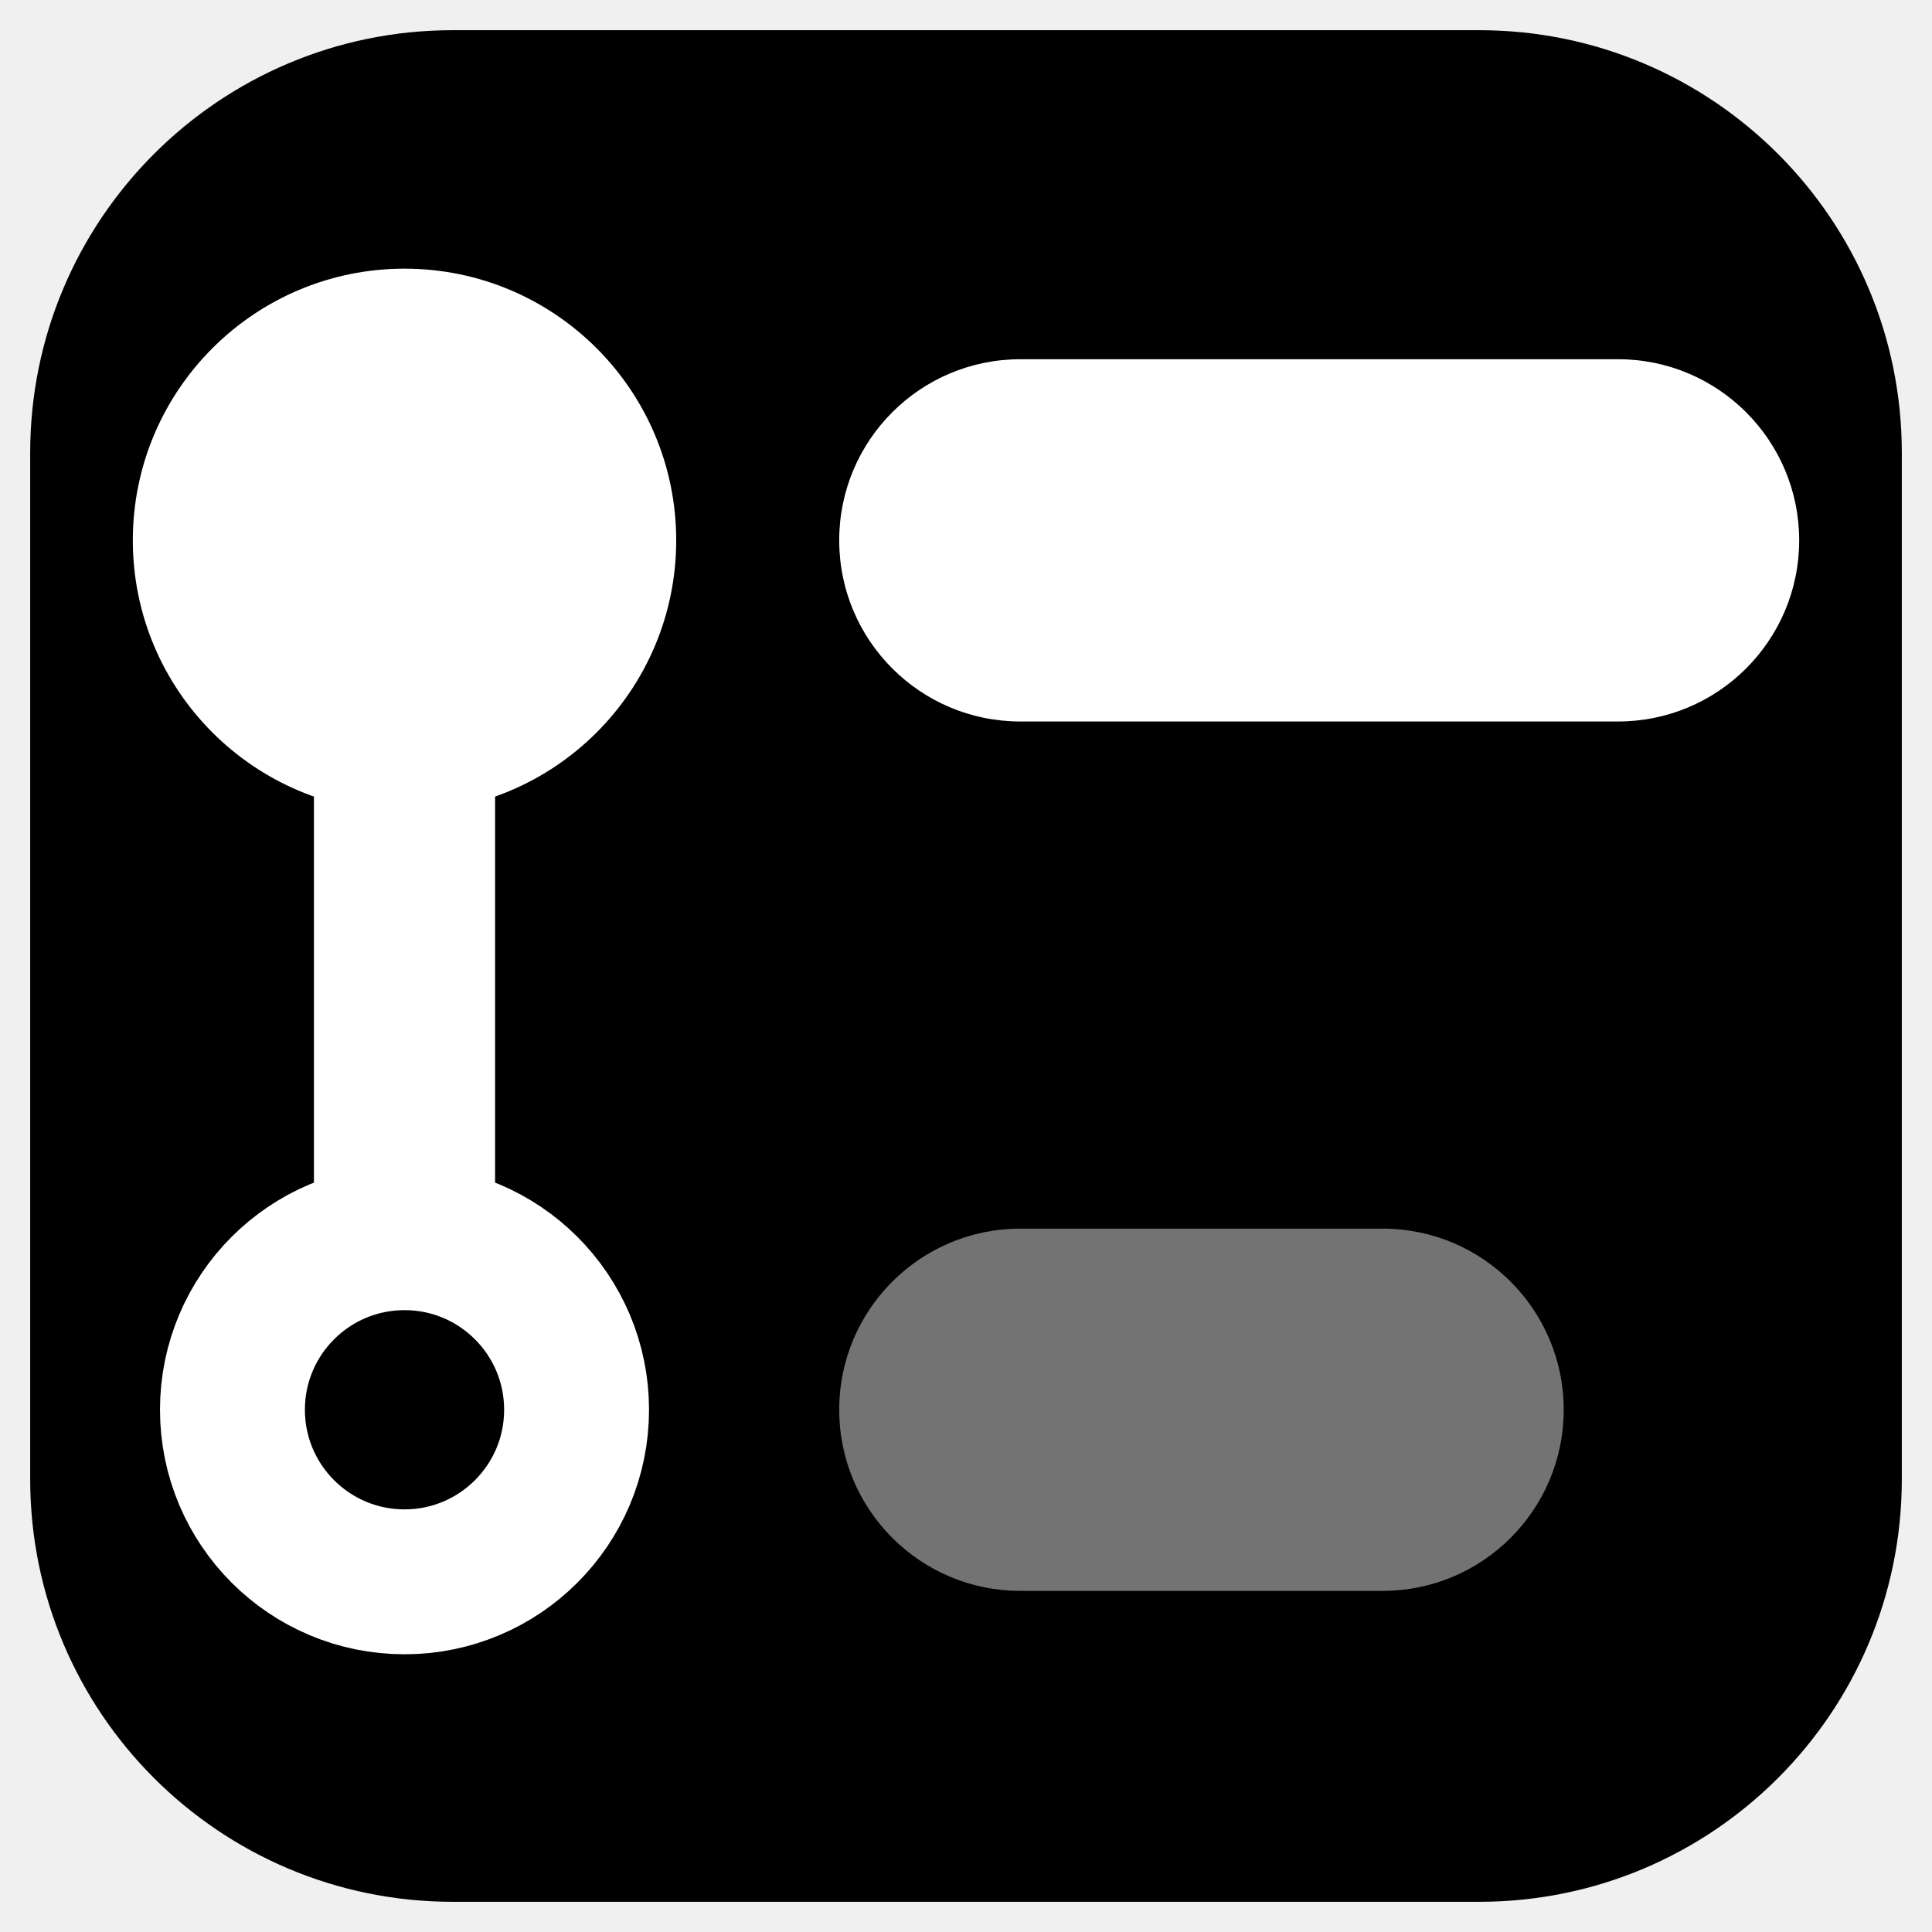
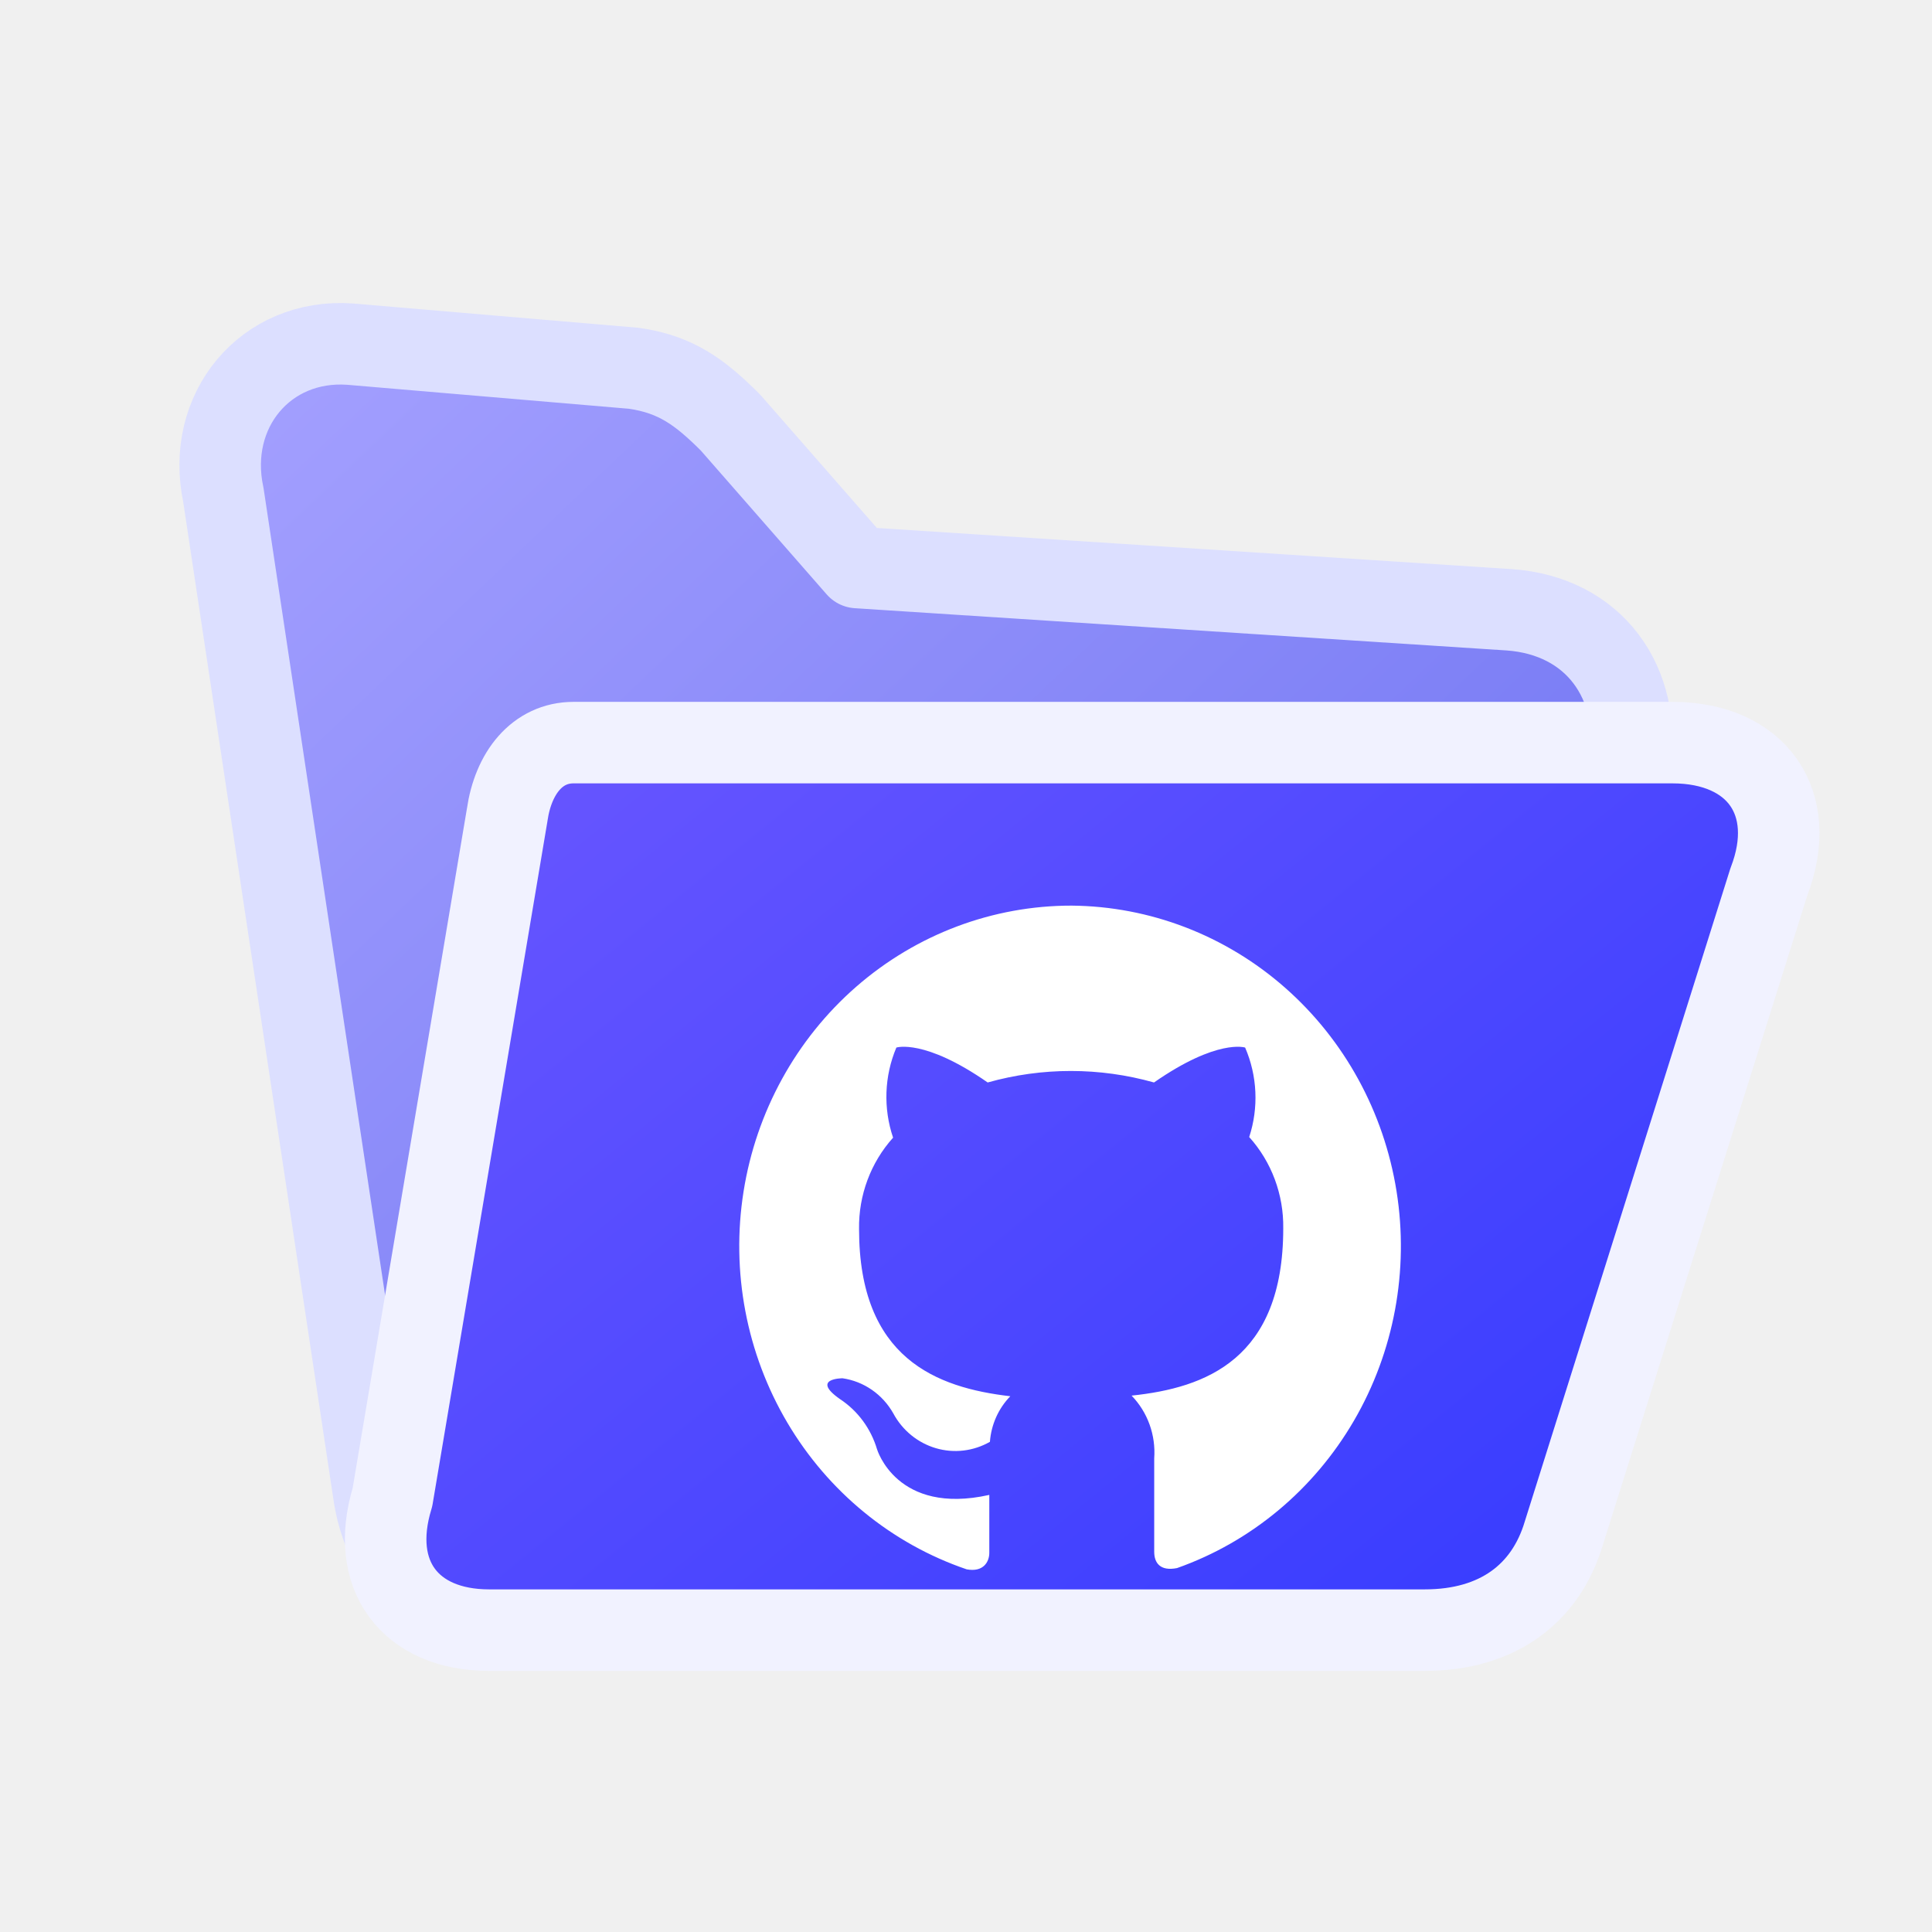
- <svg xmlns="http://www.w3.org/2000/svg" viewBox="0 0 128 128">
-   <rect x="2" y="2" width="124" height="124" rx="28" fill="#000" />
-   <g transform="translate(64 64) scale(0.6) translate(-132 -127)">
-     <path d="M70 84v88" stroke="#fff" stroke-width="20" stroke-linecap="round" />
-     <circle cx="70" cy="80" r="30" fill="#fff" />
-     <circle cx="70" cy="176" r="19" fill="#000" stroke="#fff" stroke-width="16" />
-     <rect x="118" y="60" width="106" height="40" rx="20" fill="#fff" />
-     <rect x="118" y="156" width="80" height="40" rx="20" fill="#fff" fill-opacity="0.45" />
-   </g>
+ <svg xmlns="http://www.w3.org/2000/svg" width="128" height="128" viewBox="0 0 32 32" fill="none">
+   <defs>
+     <linearGradient id="back" x1="4" y1="5" x2="23" y2="25" gradientUnits="userSpaceOnUse">
+       <stop stop-color="#A5A1FF" />
+       <stop offset="1" stop-color="#6D72F2" />
+     </linearGradient>
+     <linearGradient id="front" x1="10" y1="12" x2="23" y2="28" gradientUnits="userSpaceOnUse">
+       <stop stop-color="#6655FF" />
+       <stop offset="1" stop-color="#393DFF" />
+     </linearGradient>
+   </defs>
+   <path d="M3.7 8.2C3.4 6.8 4.4 5.6 5.8 5.7L10.5 6.1C11.2 6.2 11.6 6.5 12.1 7L14.2 9.4L25 10.1C26.4 10.2 27.2 11.3 27 12.7L25.6 24.8C25.4 26.1 24.5 26.8 23.1 26.8L8.5 26.8C7.3 26.8 6.4 26 6.2 24.8Z" fill="url(#back)" stroke="#DCDFFF" stroke-width="1.35" stroke-linejoin="round" />
+   <path d="M9.5 12.3H27.7C29.1 12.3 29.8 13.3 29.3 14.6L25.9 25.4C25.6 26.4 24.8 27 23.6 27H8.1C6.8 27 6.1 26.1 6.5 24.8L8.4 13.5C8.5 12.8 8.9 12.3 9.5 12.3Z" fill="url(#front)" stroke="#F1F2FF" stroke-width="1.35" stroke-linejoin="round" />
+   <path d="M50 2.65087e-05C38.118 -0.012 26.62 4.315 17.567 12.206C8.514 20.098 2.497 31.038 0.594 43.065C-1.308 55.093 1.028 67.422 7.185 77.843C13.342 88.265 22.916 96.097 34.193 99.937C36.71 100.409 37.6 98.804 37.6 97.45C37.6 96.097 37.6 93.012 37.6 88.731C23.634 91.848 20.688 81.838 20.688 81.838C19.761 78.736 17.793 76.071 15.132 74.315C10.62 71.168 15.501 71.168 15.501 71.168C17.082 71.397 18.592 71.992 19.916 72.908C21.24 73.824 22.344 75.037 23.143 76.456C23.822 77.719 24.738 78.832 25.837 79.731C26.937 80.63 28.199 81.297 29.551 81.695C30.902 82.093 32.317 82.213 33.715 82.048C35.112 81.884 36.463 81.438 37.692 80.737C37.885 78.147 38.973 75.714 40.761 73.875C29.65 72.584 17.987 68.177 17.987 48.694C17.91 43.604 19.746 38.679 23.113 34.939C21.613 30.513 21.788 25.672 23.604 21.372C23.604 21.372 27.809 19.987 37.354 26.629C45.551 24.321 54.203 24.321 62.4 26.629C71.946 19.987 76.121 21.372 76.121 21.372C77.961 25.626 78.18 30.433 76.734 34.844C80.101 38.585 81.936 43.51 81.86 48.599C81.86 68.303 70.166 72.616 59.024 73.78C60.219 75.012 61.141 76.493 61.729 78.122C62.317 79.751 62.556 81.491 62.431 83.223C62.431 90.085 62.431 95.625 62.431 97.293C62.431 98.961 63.321 100.252 65.869 99.748C77.017 95.807 86.448 87.952 92.496 77.572C98.544 67.191 100.82 54.952 98.921 43.017C97.022 31.082 91.072 20.22 82.12 12.348C73.168 4.477 61.792 0.103 50 2.65087e-05V2.65087e-05Z" transform="translate(12.25 15) scale(0.11)" fill="#FFF" />
</svg>
